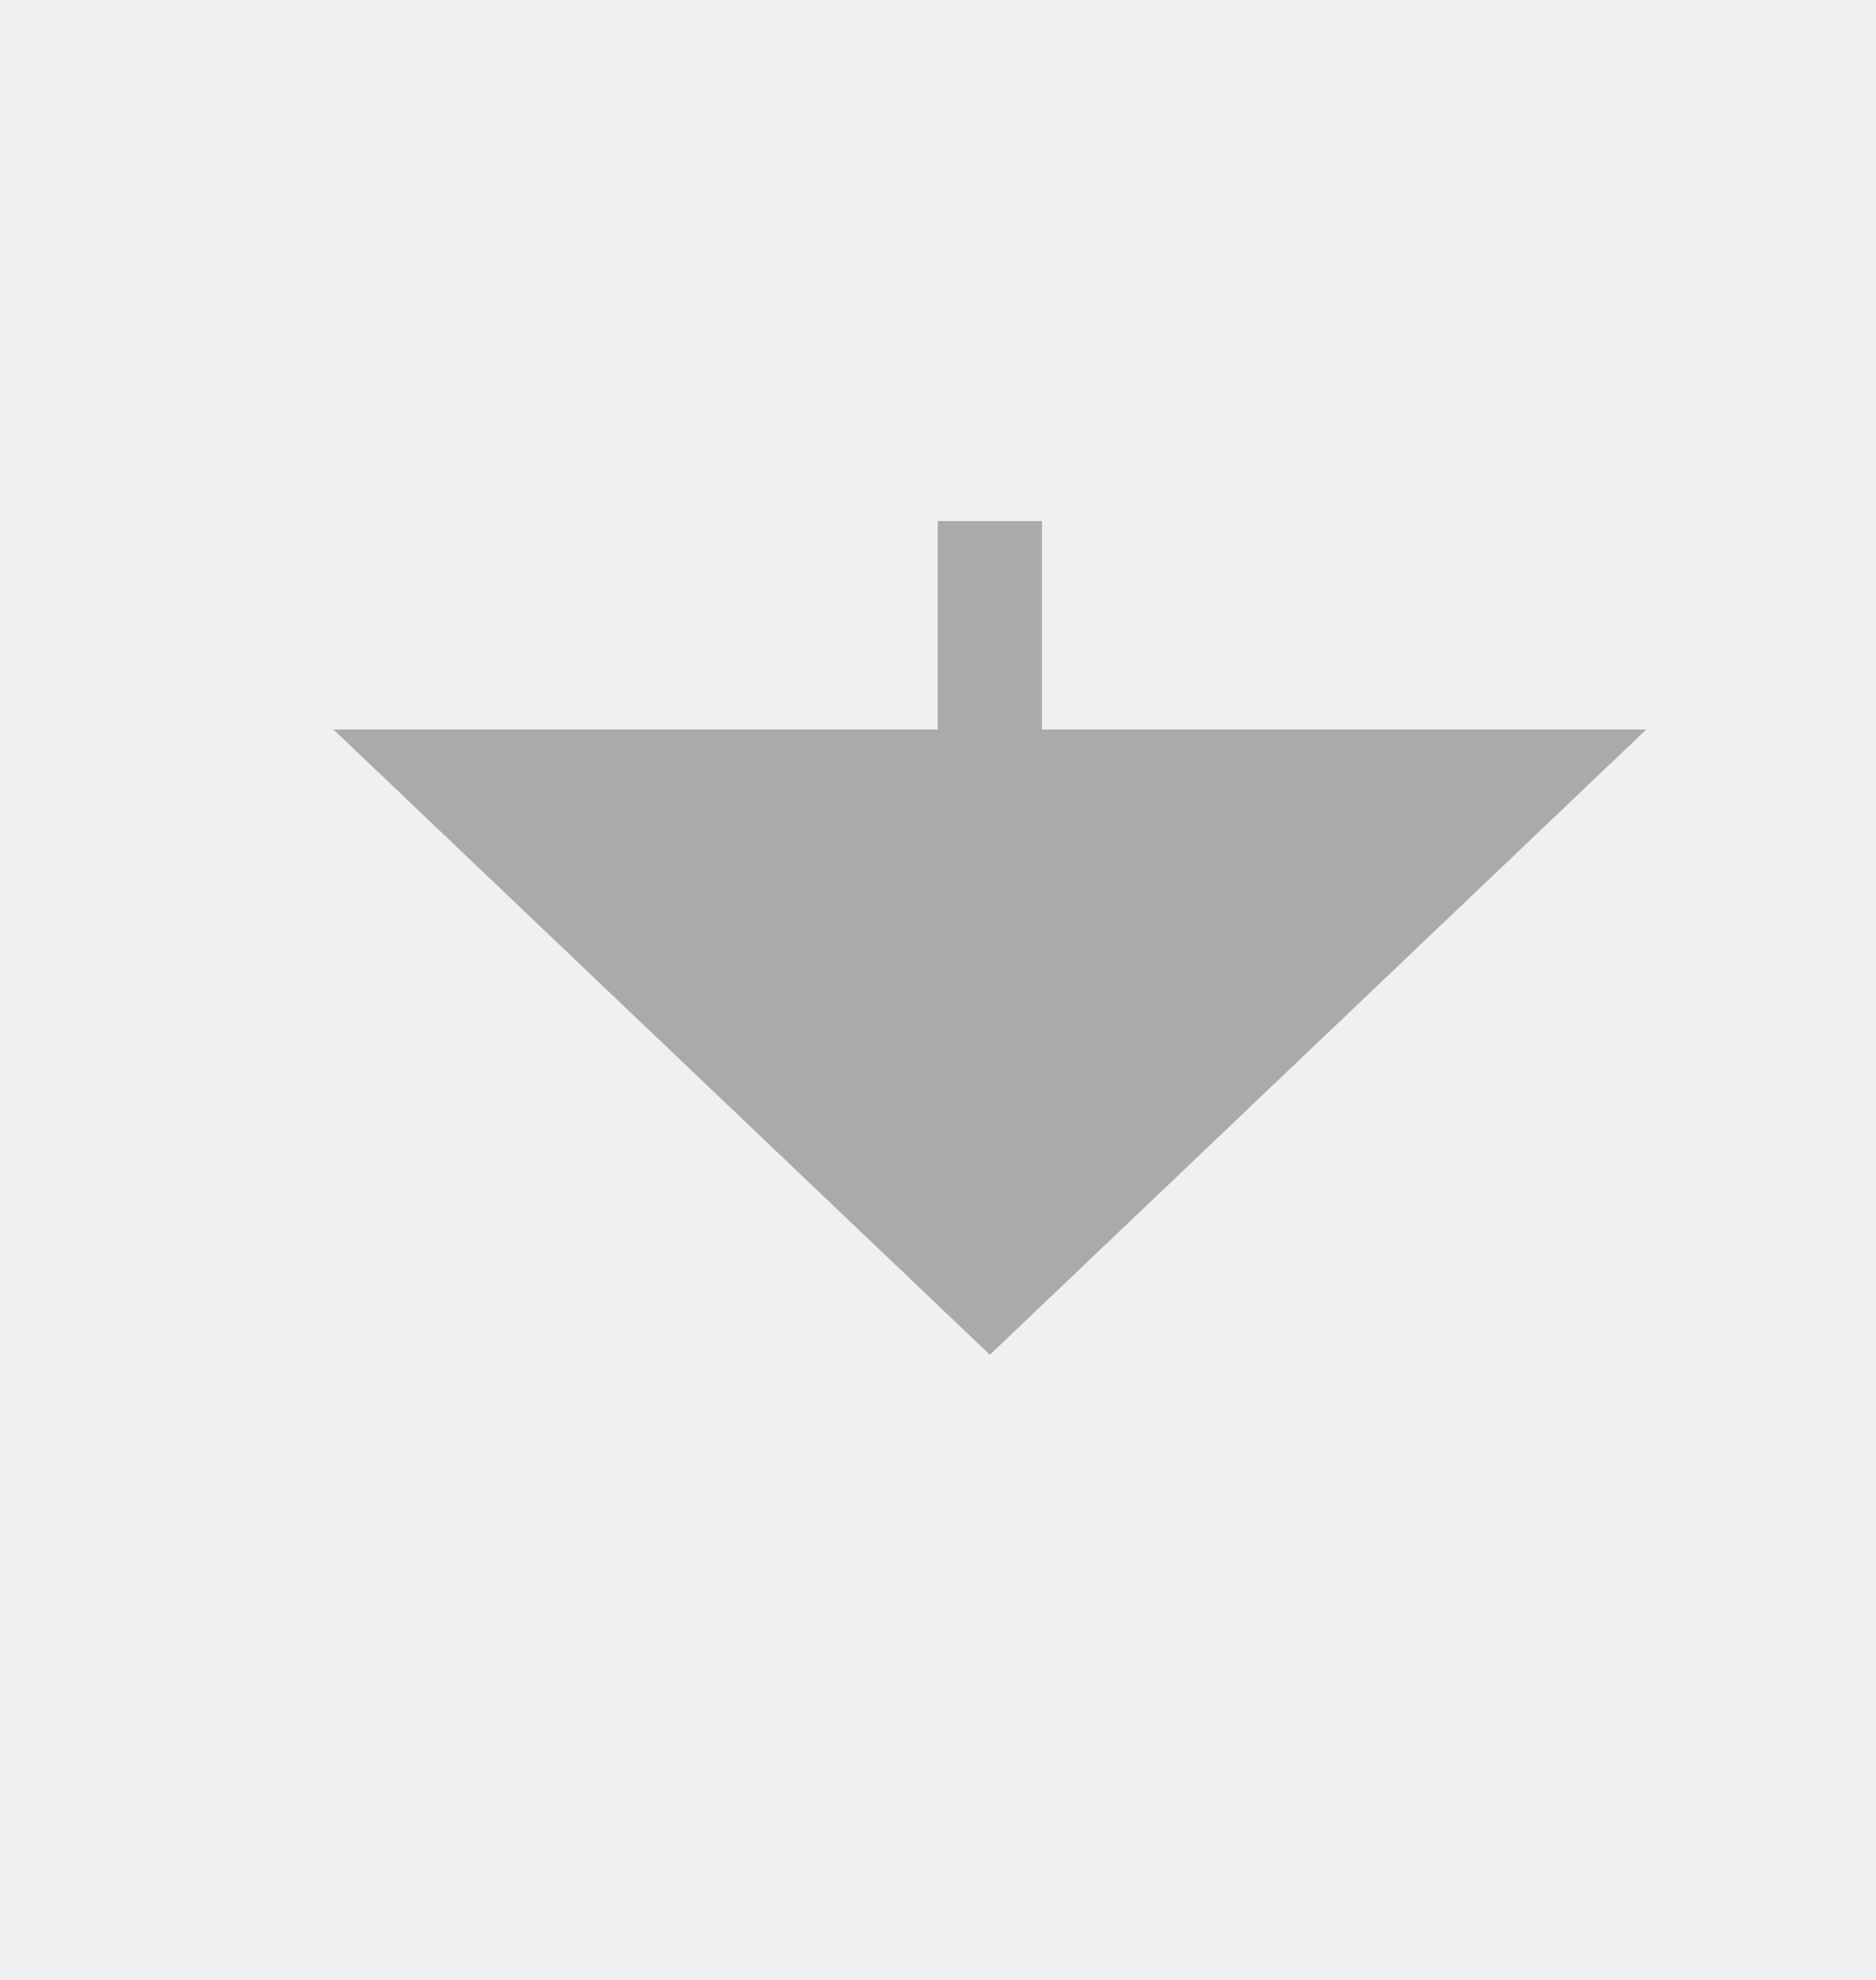
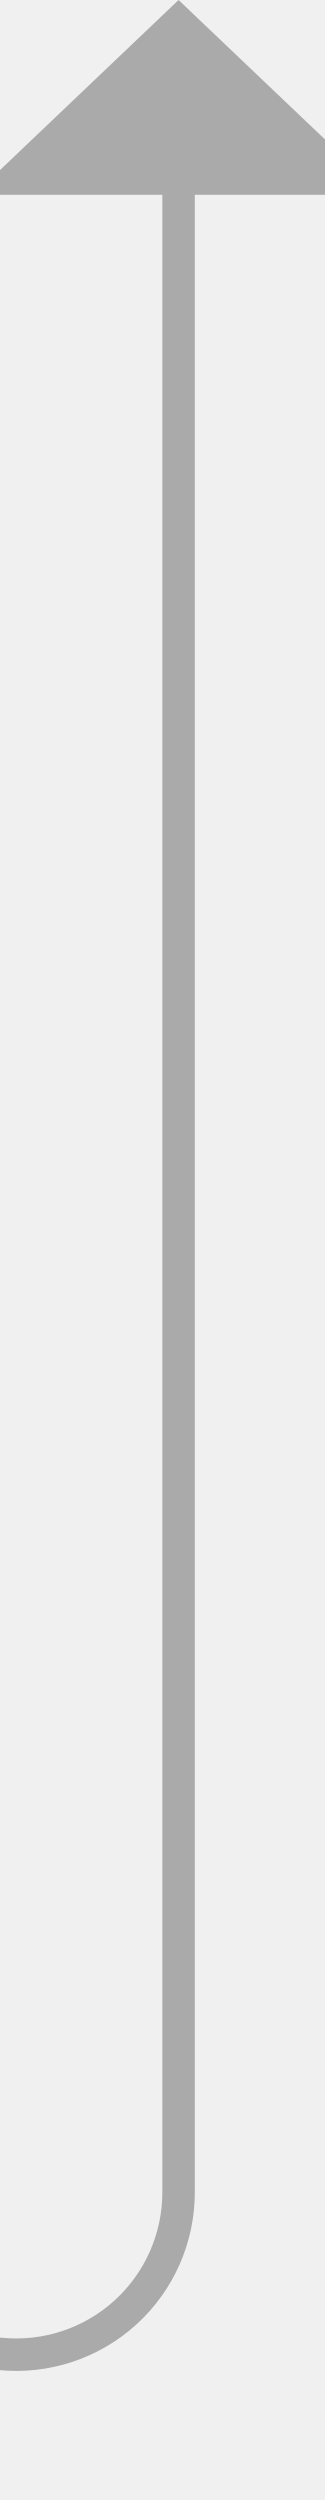
- <svg xmlns="http://www.w3.org/2000/svg" version="1.1" width="18px" height="19px" preserveAspectRatio="xMidYMin meet" viewBox="533 345  16 19">
-   <defs>
-     <mask fill="white" id="clip144">
-       <path d="M 511.5 325  L 570.5 325  L 570.5 350  L 511.5 350  Z M 511.5 316  L 570.5 316  L 570.5 367  L 511.5 367  Z " fill-rule="evenodd" />
-     </mask>
-   </defs>
-   <path d="M 541.5 325  L 541.5 316  M 541.5 350  L 541.5 353  " stroke-width="1" stroke="#aaaaaa" fill="none" />
-   <path d="M 535.2 352  L 541.5 358  L 547.8 352  L 535.2 352  Z " fill-rule="nonzero" fill="#aaaaaa" stroke="none" mask="url(#clip144)" />
+ <svg xmlns="http://www.w3.org/2000/svg" version="1.1" width="10px" height="77px" preserveAspectRatio="xMidYMin meet" viewBox="537 634  8 77">
+   <path d="M 389 706.5  L 536 706.5  A 5 5 0 0 0 541.5 701.5 L 541.5 639  " stroke-width="1" stroke="#aaaaaa" fill="none" />
+   <path d="M 547.8 640  L 541.5 634  L 535.2 640  L 547.8 640  Z " fill-rule="nonzero" fill="#aaaaaa" stroke="none" />
</svg>
